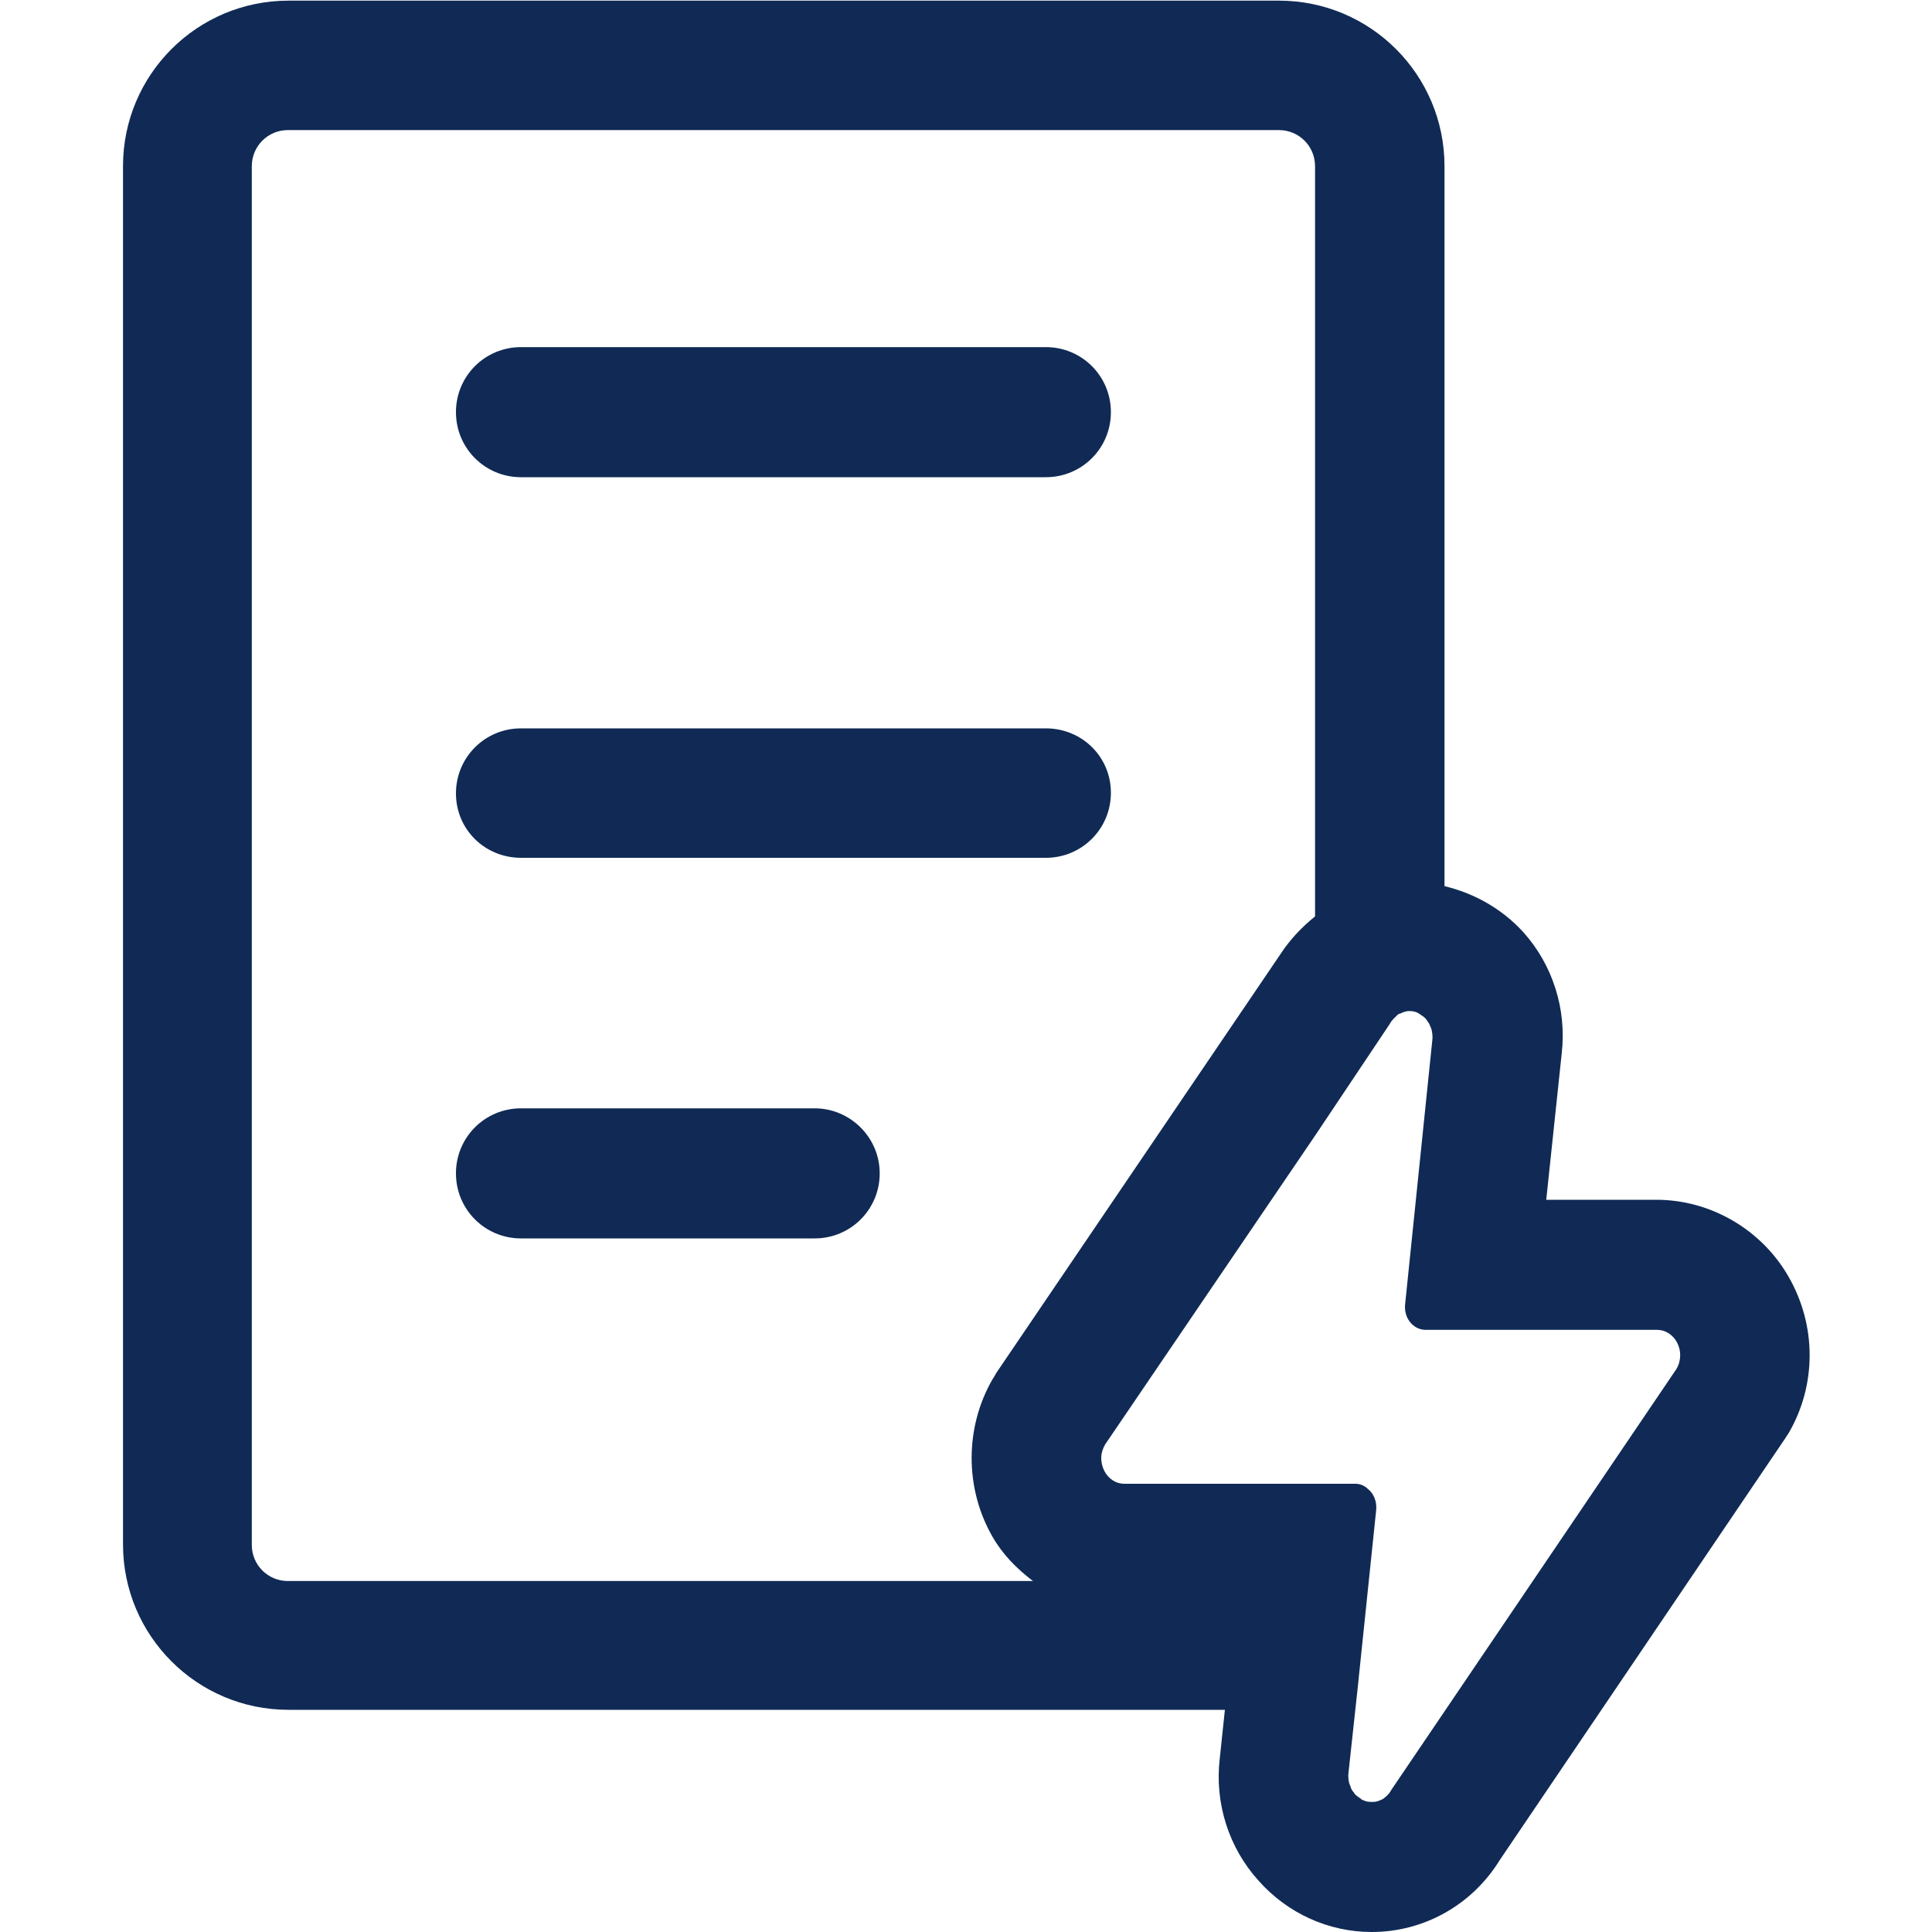
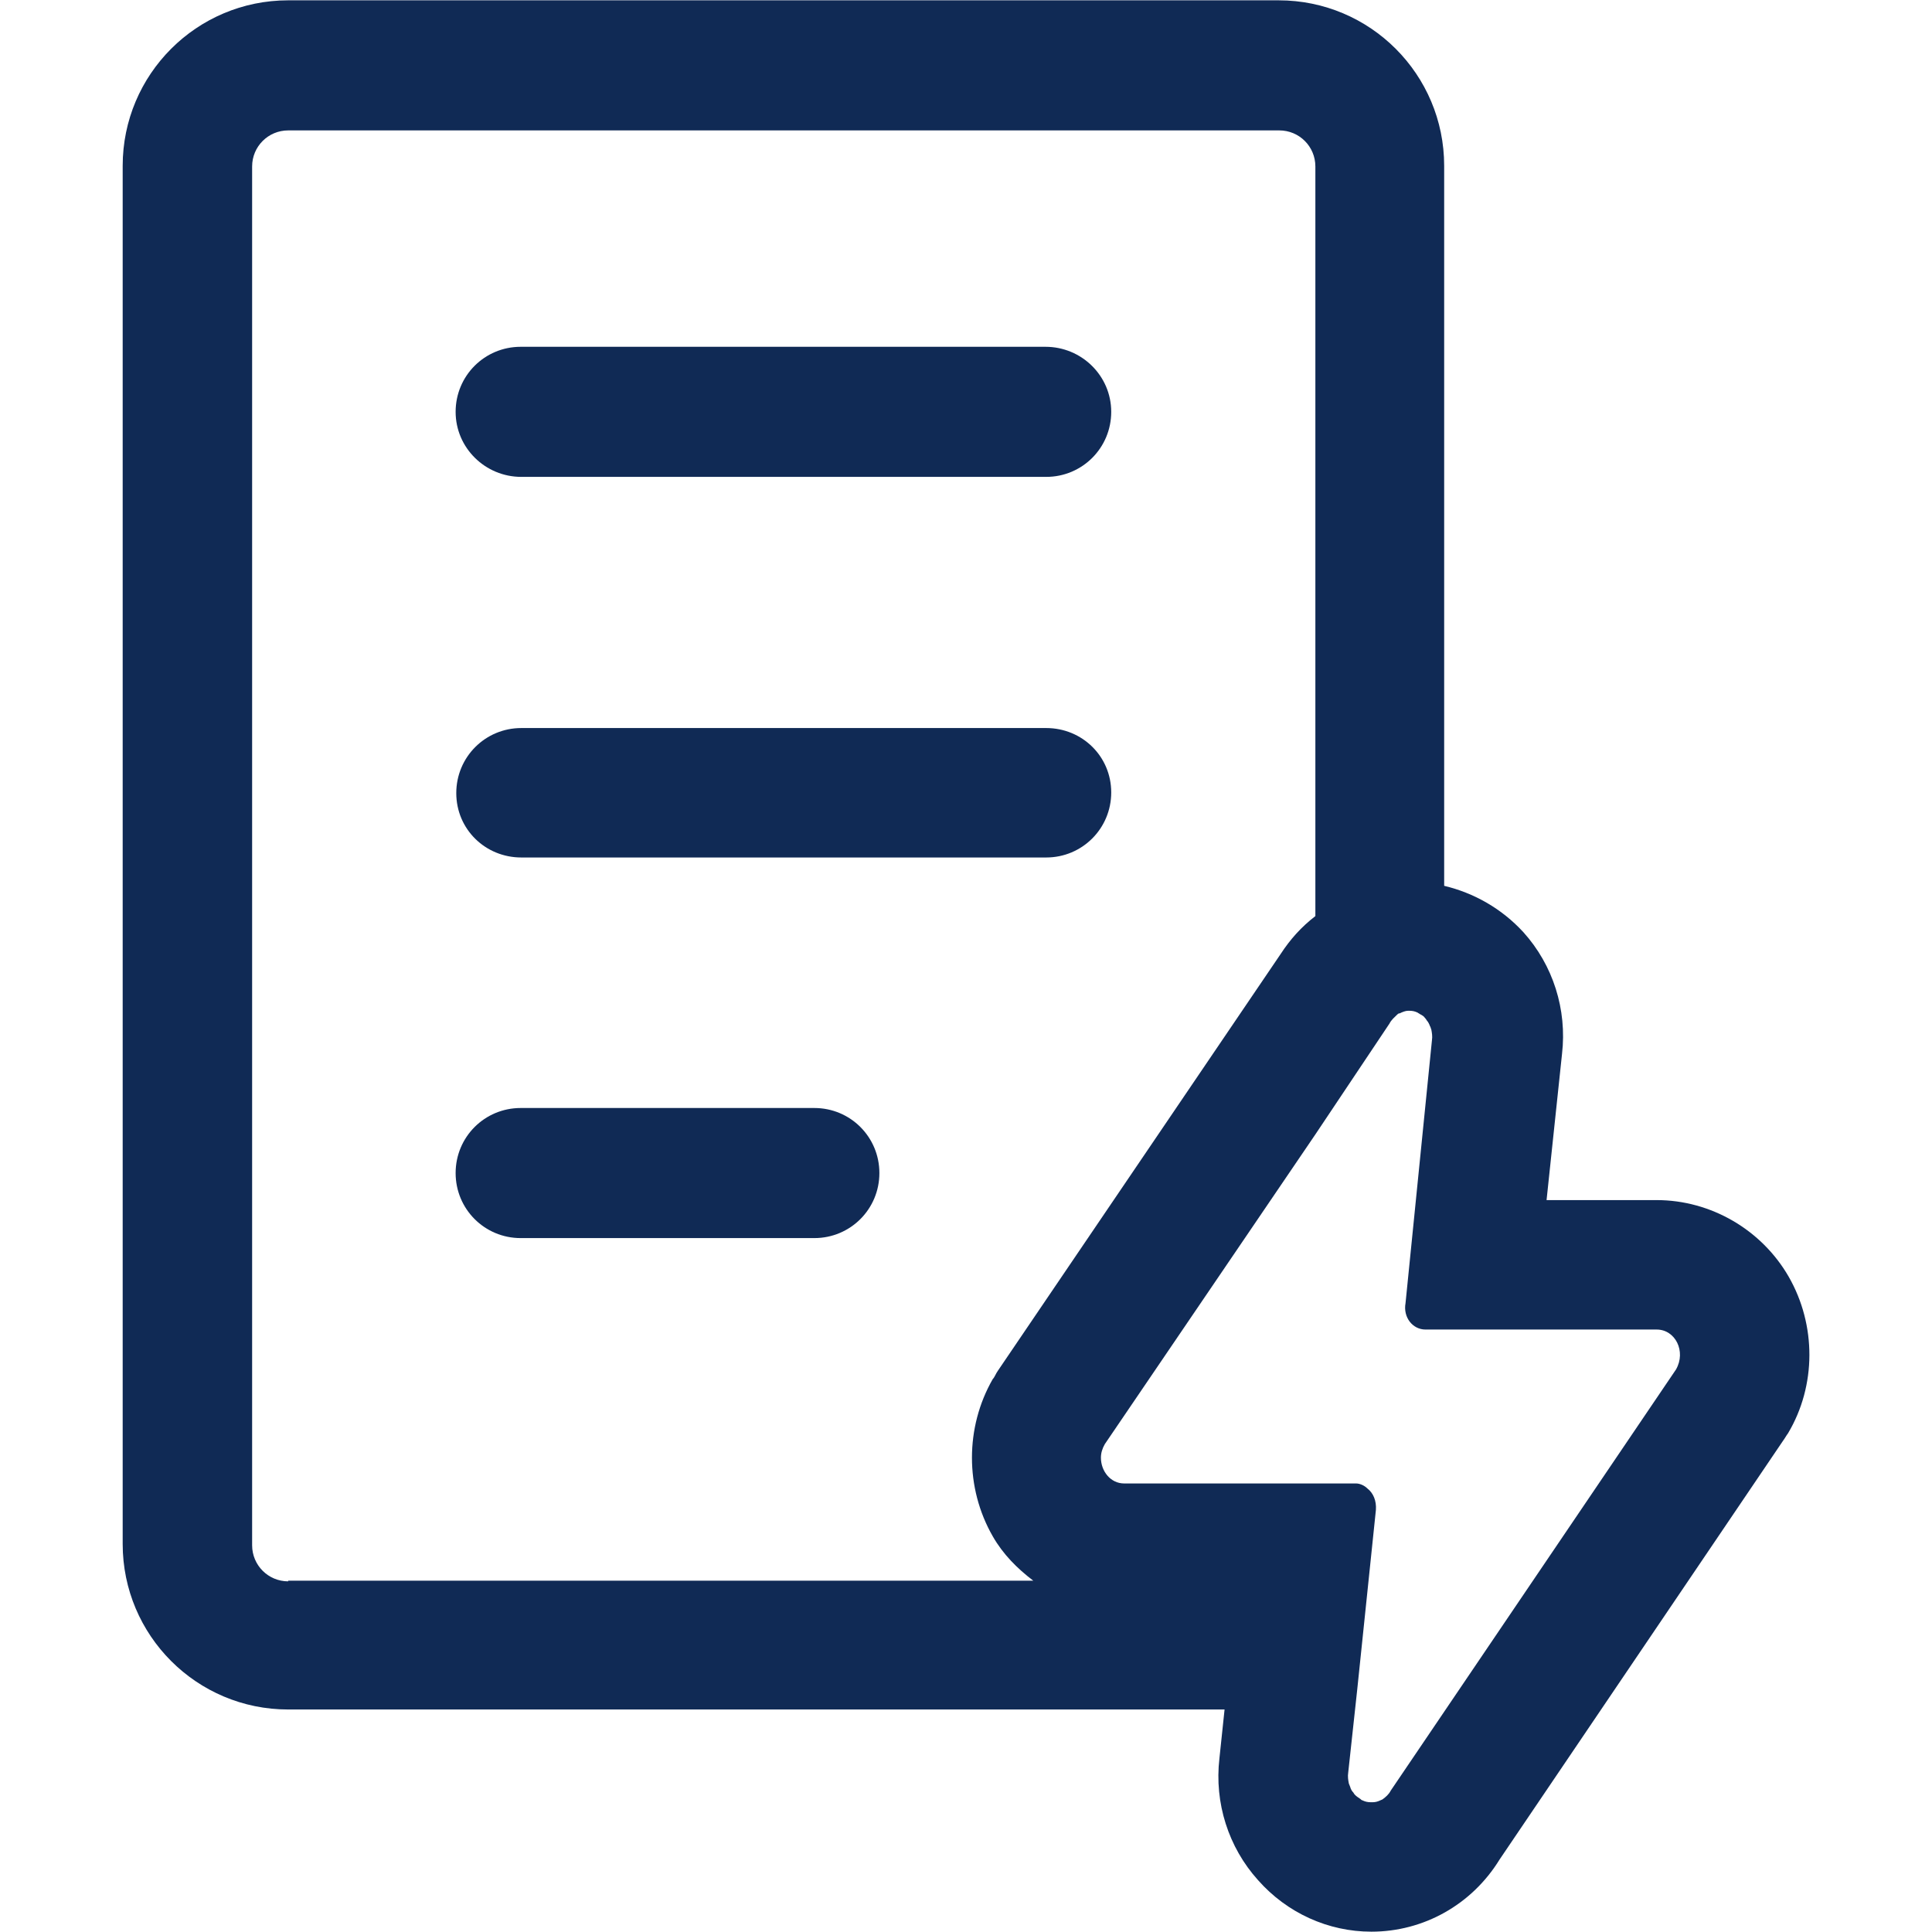
<svg xmlns="http://www.w3.org/2000/svg" xmlns:xlink="http://www.w3.org/1999/xlink" version="1.1" id="Layer_1" x="0px" y="0px" viewBox="0 0 120 120" enable-background="new 0 0 120 120" xml:space="preserve">
-   <symbol id="Rapid_Research" viewBox="-13.1 -15 26.2 30">
-     <path fill="#102A55" d="M-6.91,1.68h8.15c0.56,0,1.01,0.45,1.01,1.01S1.8,3.69,1.24,3.69h-8.15c-0.56,0-1.01-0.45-1.01-1.01   S-7.47,1.68-6.91,1.68z" />
-     <path fill="#102A55" d="M-2.35-2.21h-4.56c-0.56,0-1.01-0.45-1.01-1.01s0.45-1.01,1.01-1.01h4.56c0.56,0,1.01,0.45,1.01,1.01   S-1.8-2.21-2.35-2.21z" />
-     <path fill="#102A55" d="M-6.91,7.59h8.15c0.56,0,1.01,0.45,1.01,1.01c0,0.56-0.45,1.01-1.01,1.01h-8.15   c-0.56,0-1.01-0.45-1.01-1.01C-7.92,8.04-7.47,7.59-6.91,7.59z" />
-     <path fill="#102A55" d="M12.77-4.82c-0.42,0.73-1.21,1.19-2.05,1.19H9.01l0.24,2.27c0.08,0.69-0.14,1.38-0.6,1.89   C8.32,0.89,7.89,1.13,7.43,1.24v11.18c0,1.42-1.15,2.57-2.57,2.57h-15.38c-1.42,0-2.57-1.15-2.57-2.57V-8.98   c0-1.42,1.15-2.57,2.57-2.57H4.02l-0.08-0.76c-0.08-0.69,0.14-1.38,0.6-1.89C4.99-14.71,5.63-15,6.3-15c0.81,0,1.56,0.42,1.99,1.12   l4.4,6.5c0.03,0.04,0.05,0.08,0.08,0.12C13.21-6.51,13.21-5.58,12.77-4.82z M-10.53-9.55c-0.31,0-0.56,0.25-0.56,0.56v21.41   c0,0.31,0.25,0.56,0.56,0.56H4.86c0.31,0,0.56-0.25,0.56-0.56V0.77C5.21,0.6,5.03,0.41,4.88,0.18L0.49-6.29   C0.46-6.33,0.44-6.38,0.41-6.42c-0.43-0.75-0.43-1.69,0-2.44c0.16-0.28,0.38-0.5,0.63-0.69H-10.53z M11.03-6.26L6.6-12.8   c-0.03-0.06-0.08-0.1-0.12-0.13c-0.01-0.01-0.02-0.01-0.04-0.02c-0.04-0.02-0.08-0.03-0.12-0.03c-0.01,0-0.01,0-0.02,0   c0,0,0,0-0.01,0c-0.05,0-0.09,0.01-0.13,0.03c-0.01,0-0.02,0.01-0.03,0.02c-0.03,0.02-0.06,0.04-0.08,0.06   c-0.01,0.01-0.02,0.02-0.03,0.04C6-12.81,5.98-12.78,5.97-12.74c-0.01,0.02-0.01,0.03-0.02,0.05c-0.01,0.05-0.02,0.11-0.01,0.17   l0.14,1.29l0.29,2.79c0.01,0.13-0.04,0.25-0.13,0.32C6.19-8.07,6.12-8.04,6.05-8.04H5.42v0H2.46c-0.21,0-0.36,0.19-0.36,0.4   c0,0.07,0.02,0.14,0.06,0.21l3.27,4.81L6.58-0.9c0.03,0.06,0.08,0.1,0.12,0.14c0.01,0.01,0.02,0.02,0.04,0.02   C6.78-0.72,6.83-0.7,6.87-0.7c0.01,0,0.01,0,0.02,0c0.05,0,0.09-0.01,0.13-0.03c0.01-0.01,0.02-0.01,0.03-0.02   c0.03-0.02,0.06-0.04,0.08-0.06c0.01-0.01,0.02-0.02,0.03-0.04C7.18-0.87,7.2-0.91,7.21-0.94c0.01-0.01,0.01-0.03,0.02-0.05   c0.01-0.05,0.02-0.11,0.01-0.17L6.82-5.24C6.79-5.46,6.94-5.65,7.14-5.65h0.29h3.3C11.01-5.65,11.19-5.99,11.03-6.26z" />
+   <symbol id="Rapid_Research" viewBox="-13.1 -14.99 26.19 29.99">
+     <path fill="#102A55" d="M-6.91,1.69h8.15c0.56,0,1.01,0.45,1.01,1.01s-0.45,1-1.01,1h-8.15c-0.56,0-1.01-0.45-1.01-1.01   S-7.47,1.69-6.91,1.69z" />
+     <path fill="#102A55" d="M-2.36-2.2h-4.56c-0.56,0-1.01-0.45-1.01-1.01s0.45-1.01,1.01-1.01h4.56c0.56,0,1.01,0.45,1.01,1.01   S-1.8-2.2-2.36-2.2z" />
+     <path fill="#102A55" d="M-6.91,7.6h8.15c0.56,0,1.01,0.45,1.01,1.01S1.79,9.62,1.23,9.62h-8.15c-0.56,0-1.01-0.45-1.01-1.01   S-7.47,7.6-6.91,7.6z" />
+     <path fill="#102A55" d="M12.77-4.82c-0.42,0.73-1.21,1.19-2.05,1.19H9.01l0.24,2.27c0.08,0.69-0.14,1.38-0.6,1.89   C8.31,0.9,7.88,1.14,7.42,1.25v11.18c0,1.42-1.15,2.57-2.57,2.57h-15.38c-1.42,0-2.57-1.15-2.57-2.57v-21.4   c0-1.42,1.15-2.57,2.57-2.57H4.01L3.93-12.3c-0.08-0.69,0.14-1.38,0.6-1.89c0.45-0.51,1.09-0.8,1.76-0.8   c0.81,0,1.56,0.42,1.99,1.12l4.4,6.5c0.03,0.04,0.05,0.08,0.08,0.12C13.2-6.51,13.2-5.57,12.77-4.82z M-10.53-9.55   c-0.31,0-0.56,0.25-0.56,0.56v21.41c0,0.31,0.25,0.56,0.56,0.56H4.86c0.31,0,0.56-0.25,0.56-0.56V0.78   C5.2,0.61,5.03,0.42,4.88,0.19L0.49-6.28C0.46-6.32,0.44-6.38,0.41-6.41c-0.43-0.75-0.43-1.69,0-2.44c0.16-0.28,0.38-0.5,0.63-0.69   H-10.53z M11.02-6.26L6.59-12.8c-0.03-0.06-0.08-0.1-0.12-0.13c-0.01-0.01-0.02-0.01-0.04-0.02c-0.04-0.02-0.08-0.03-0.12-0.03   c-0.01,0-0.01,0-0.02,0c0,0,0,0-0.01,0c-0.05,0-0.09,0.01-0.13,0.03c-0.01,0-0.02,0.01-0.03,0.02c-0.03,0.02-0.06,0.04-0.08,0.06   c-0.01,0.01-0.02,0.02-0.03,0.04c-0.02,0.02-0.04,0.05-0.05,0.09c-0.01,0.02-0.01,0.03-0.02,0.05c-0.01,0.05-0.02,0.11-0.01,0.17   l0.14,1.29l0.29,2.79C6.37-8.3,6.32-8.18,6.23-8.11C6.18-8.06,6.11-8.03,6.05-8.03H5.41l0,0H2.45c-0.21,0-0.36,0.19-0.36,0.4   c0,0.07,0.02,0.14,0.06,0.21l3.27,4.81l1.15,1.72c0.03,0.06,0.08,0.1,0.12,0.14C6.7-0.74,6.71-0.73,6.73-0.73   c0.04,0.02,0.09,0.04,0.13,0.04c0.01,0,0.01,0,0.02,0c0.05,0,0.09-0.01,0.13-0.03c0.01-0.01,0.02-0.01,0.03-0.02   C7.08-0.76,7.11-0.78,7.12-0.8c0.01-0.01,0.02-0.02,0.03-0.04C7.17-0.86,7.19-0.9,7.2-0.93c0.01-0.01,0.01-0.03,0.02-0.05   c0.01-0.05,0.02-0.11,0.01-0.17L6.82-5.23C6.78-5.45,6.93-5.64,7.13-5.64h0.29h3.3C11.01-5.64,11.18-5.98,11.02-6.26z" />
  </symbol>
-   <symbol id="Rapid_Research_-_light_blue" viewBox="-25 -25 50 50">
-     <g>
-       <g>
-         <g>
-           <path fill="#C4E6FF" d="M25,0c0,20.53-4.47,25-25,25c-20.53,0-25-4.47-25-25c0-20.53,4.47-25,25-25C20.53-25,25-20.53,25,0z" />
-         </g>
-       </g>
-       <g>
-         <path fill="#102A55" d="M-4.8,0.68h8.15c0.56,0,1.01,0.45,1.01,1.01S3.91,2.69,3.36,2.69H-4.8c-0.56,0-1.01-0.45-1.01-1.01     S-5.35,0.68-4.8,0.68z" />
-         <path fill="#102A55" d="M-0.24-3.21H-4.8c-0.56,0-1.01-0.45-1.01-1.01s0.45-1.01,1.01-1.01h4.56c0.56,0,1.01,0.45,1.01,1.01     S0.31-3.21-0.24-3.21z" />
-         <path fill="#102A55" d="M-4.8,6.59h8.15c0.56,0,1.01,0.45,1.01,1.01S3.91,8.6,3.36,8.6H-4.8c-0.56,0-1.01-0.45-1.01-1.01     S-5.35,6.59-4.8,6.59z" />
-         <path fill="#102A55" d="M14.89-5.83c-0.42,0.73-1.21,1.19-2.05,1.19h-1.72l0.24,2.27c0.08,0.69-0.14,1.38-0.6,1.89     C10.43-0.11,10,0.13,9.54,0.24v11.18c0,1.42-1.15,2.57-2.57,2.57H-8.41c-1.42,0-2.57-1.15-2.57-2.57V-9.98     c0-1.42,1.15-2.57,2.57-2.57H6.13l-0.08-0.76C5.97-14,6.19-14.7,6.65-15.21C7.1-15.71,7.75-16,8.42-16     c0.81,0,1.56,0.42,1.99,1.12l4.4,6.5c0.03,0.04,0.05,0.08,0.08,0.12C15.32-7.51,15.32-6.58,14.89-5.83z M-8.41-10.55     c-0.31,0-0.56,0.25-0.56,0.56v21.41c0,0.31,0.25,0.56,0.56,0.56H6.97c0.31,0,0.56-0.25,0.56-0.56V-0.23     C7.33-0.4,7.14-0.59,6.99-0.82L2.6-7.29C2.57-7.34,2.55-7.38,2.52-7.42c-0.43-0.75-0.43-1.69,0-2.44     c0.16-0.28,0.38-0.5,0.63-0.69H-8.41z M13.14-7.26L8.72-13.8c-0.03-0.06-0.08-0.1-0.12-0.13c-0.01-0.01-0.02-0.01-0.04-0.02     c-0.04-0.02-0.08-0.03-0.12-0.03c-0.01,0-0.01,0-0.02,0c0,0,0,0-0.01,0c-0.05,0-0.09,0.01-0.13,0.03c-0.01,0-0.02,0.01-0.03,0.02     c-0.03,0.02-0.06,0.04-0.08,0.06c-0.01,0.01-0.02,0.02-0.03,0.04c-0.02,0.03-0.04,0.06-0.05,0.09c-0.01,0.02-0.01,0.03-0.02,0.05     c-0.01,0.05-0.02,0.11-0.01,0.17l0.14,1.29l0.29,2.79c0.01,0.13-0.04,0.25-0.13,0.32C8.3-9.07,8.23-9.04,8.16-9.04H7.53v0H4.57     c-0.21,0-0.36,0.19-0.36,0.4c0,0.07,0.02,0.14,0.06,0.21l3.27,4.81L8.69-1.9c0.03,0.06,0.08,0.1,0.12,0.14     c0.01,0.01,0.02,0.02,0.04,0.02C8.9-1.72,8.94-1.7,8.99-1.7c0.01,0,0.01,0,0.02,0c0.05,0,0.09-0.01,0.13-0.03     c0.01-0.01,0.02-0.01,0.03-0.02c0.03-0.02,0.06-0.04,0.08-0.06c0.01-0.01,0.02-0.02,0.03-0.04C9.3-1.88,9.31-1.91,9.33-1.94     c0.01-0.01,0.01-0.03,0.02-0.05C9.36-2.04,9.36-2.1,9.36-2.16L8.93-6.24C8.91-6.46,9.06-6.65,9.25-6.65h0.29h3.3     C13.12-6.65,13.3-6.99,13.14-7.26z" />
-       </g>
+   <g>
+     <defs>
+       <rect id="SVGID_1_" x="7.6" width="104.8" height="120" />
+     </defs>
+     <clipPath id="SVGID_00000047039677889214573530000014881580552775942079_">
+       <use xlink:href="#SVGID_1_" overflow="visible" />
+     </clipPath>
+     <g clip-path="url(#SVGID_00000047039677889214573530000014881580552775942079_)" enable-background="new    ">
+       <use xlink:href="#Rapid_Research" width="26.19" height="29.99" x="-13.1" y="-14.99" transform="matrix(4 0 0 -4 60.02 60.02)" overflow="visible" />
    </g>
-   </symbol>
-   <use xlink:href="#Rapid_Research" width="26.2" height="30" x="-13.1" y="-15" transform="matrix(1 0 0 -1 599.9457 600.5)" overflow="visible" />
-   <use xlink:href="#Rapid_Research_-_light_blue" width="50" height="50" x="-25" y="-25" transform="matrix(1 0 0 -1 664.7997 600.5)" overflow="visible" />
-   <use xlink:href="#Rapid_Research" width="26.2" height="30" x="-13.1" y="-15" transform="matrix(4 0 0 -4 60 60)" overflow="visible" />
+   </g>
</svg>
